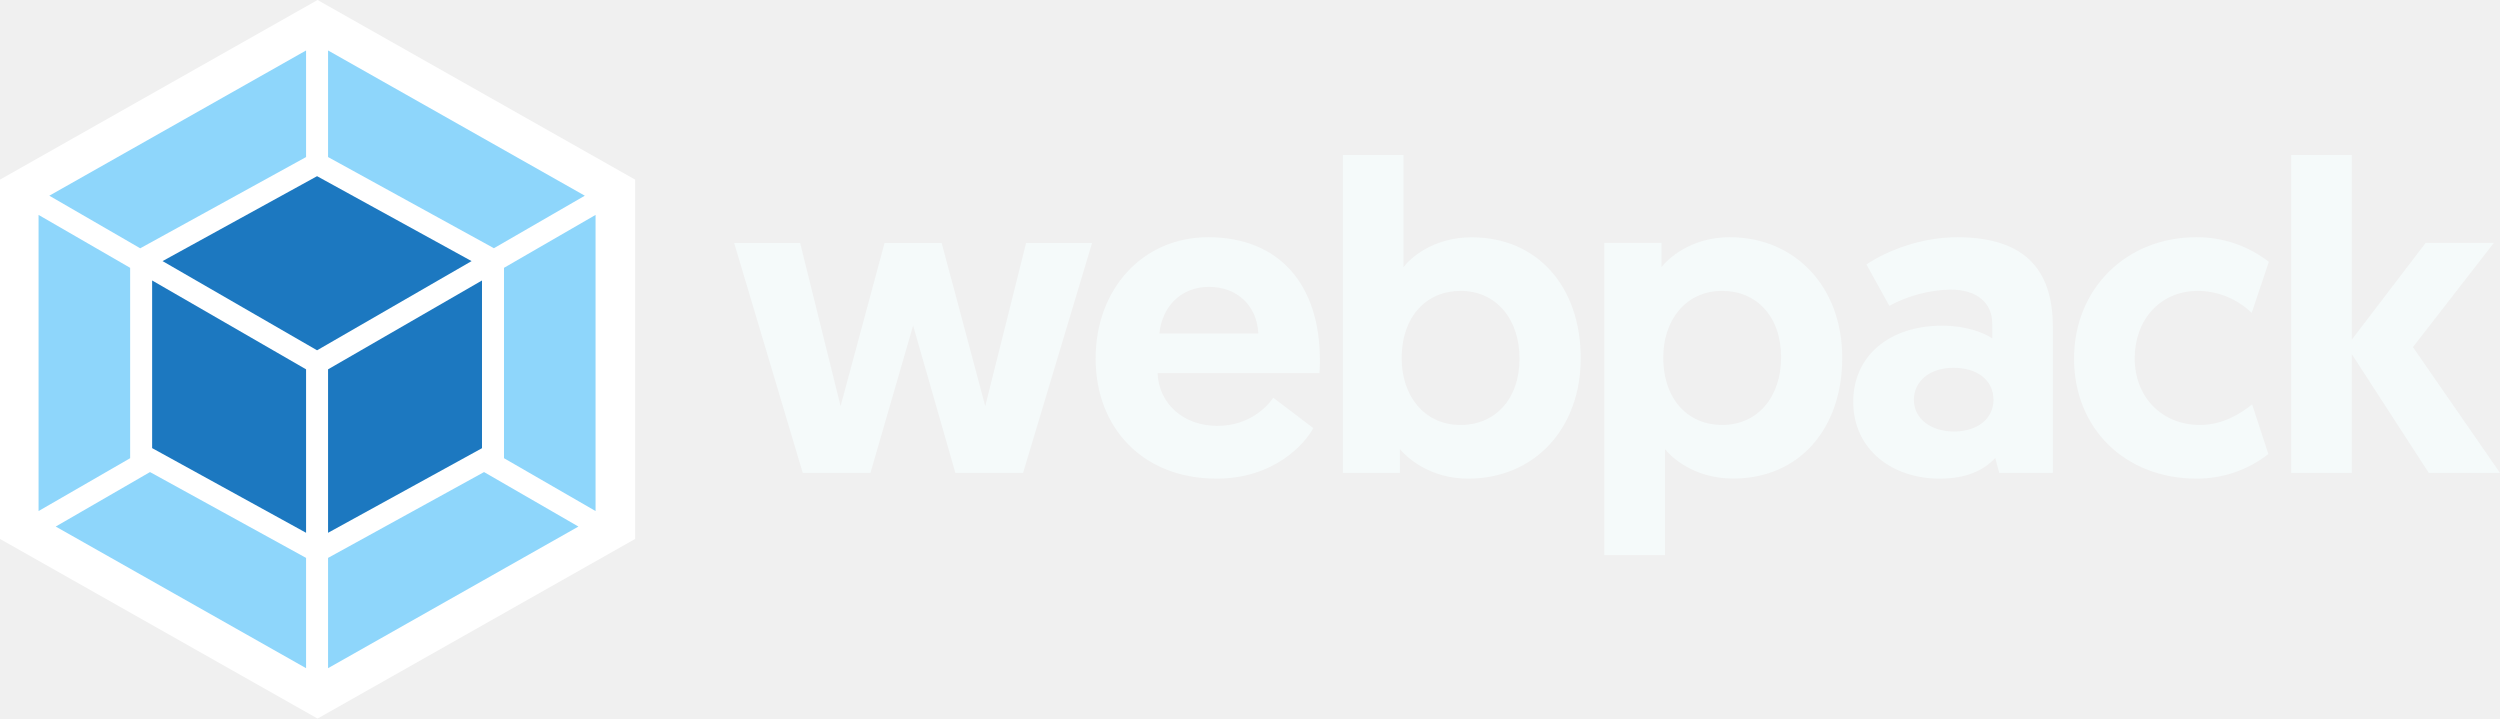
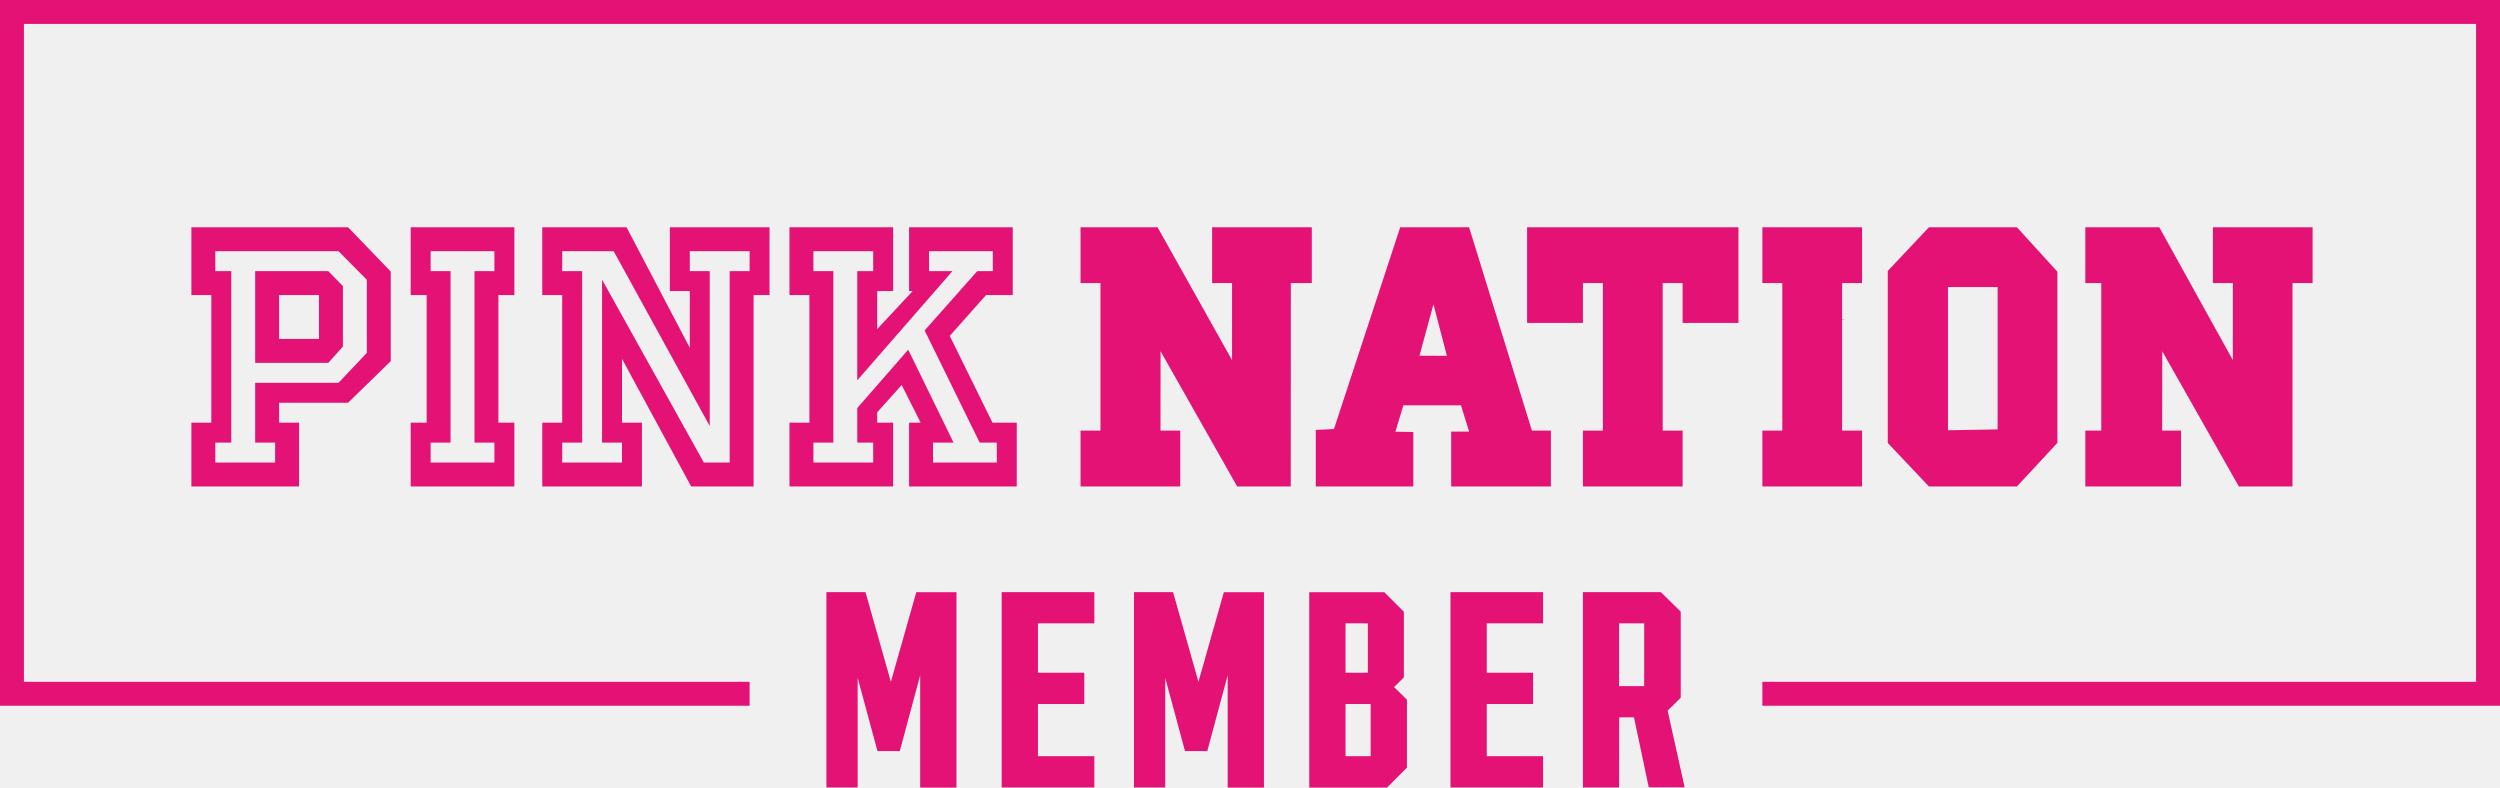
- <svg xmlns="http://www.w3.org/2000/svg" viewBox="0 0 3046.7 875.7">
-   <path fill="#FFF" d="M387 0l387 218.9v437.9L387 875.7 0 656.8V218.9L387 0z" />
-   <path fill="#8ED6FB" d="M704.9 641.7L399.8 814.3V679.9l190.1-104.6 115 66.4zm20.9-18.9V261.9l-111.6 64.5v232l111.6 64.4zM67.9 641.7L373 814.3V679.9L182.8 575.3 67.9 641.7zM47 622.8V261.9l111.6 64.5v232L47 622.8zm13.1-384.3L373 61.5v129.9L172.5 301.7l-1.6.9-110.8-64.1zm652.6 0l-312.9-177v129.9l200.5 110.2 1.6.9 110.8-64z" />
-   <path fill="#1C78C0" d="M373 649.3L185.4 546.1V341.8L373 450.1v199.2zm26.8 0l187.6-103.1V341.8L399.8 450.1v199.2zM198.1 318.2l188.3-103.5 188.3 103.5-188.3 108.7-188.3-108.7z" />
-   <path fill="#F5FAFA" d="M1164.3 576.3h82.5l84.1-280.2h-80.4l-49.8 198.8-53.1-198.8H1078l-53.6 198.8-49.3-198.8h-80.4l83.6 280.2h82.5l52-179.5 51.5 179.5zM1335.2 437c0 84.1 57.3 146.3 147.4 146.3 69.7 0 107.2-41.8 117.9-61.6l-48.8-37c-8 11.8-30 34.3-68.1 34.3-41.3 0-71.3-26.8-72.9-64.3H1608c.5-5.4.5-10.7.5-16.1 0-91.6-49.3-149.5-136.1-149.5-79.9 0-137.2 63.2-137.2 147.9zm77.7-30.6c3.2-32.1 25.7-56.8 60.6-56.8 33.8 0 58.4 22.5 60 56.8h-120.6zm223.5 169.9h69.7v-28.9c7.5 9.1 35.4 35.9 83.1 35.9 80.4 0 137.2-60.5 137.2-146.8 0-86.8-52.5-147.3-132.9-147.3-48.2 0-76.1 26.8-83.1 36.4V188.9h-73.9v387.4h-.1zm71.8-139.3c0-52.5 31.1-82.5 71.8-82.5 42.9 0 71.8 33.8 71.8 82.5 0 49.8-30 80.9-71.8 80.9-45 0-71.8-36.5-71.8-80.9zm247 239.5h73.9V547.3c7 9.1 34.8 35.9 83.1 35.9 80.4 0 132.9-60.5 132.9-147.3 0-85.7-56.8-146.8-137.2-146.8-47.7 0-75.6 26.8-83.1 36.4V296h-69.7v380.5h.1zm71.8-241.1c0-44.5 26.8-80.9 71.8-80.9 41.8 0 71.8 31.1 71.8 80.9 0 48.8-28.9 82.5-71.8 82.5-40.7 0-71.8-30-71.8-82.5zm231.5 54.1c0 58.9 48.2 93.8 105 93.8 32.2 0 53.6-9.6 68.1-25.2l4.8 18.2h65.4V398.9c0-62.7-26.8-109.8-116.8-109.8-42.9 0-85.2 16.1-110.4 33.2l27.9 50.4a165.2 165.2 0 0 1 74.5-19.8c32.7 0 50.9 16.6 50.9 41.3v18.2c-10.2-7-32.2-15.5-60.6-15.5-65.4-.1-108.8 37.4-108.8 92.6zm73.9-2.2c0-23 19.8-39.1 48.2-39.1s48.8 14.5 48.8 39.1c0 23.6-20.4 38.6-48.2 38.6s-48.8-15.5-48.8-38.6zm348.9 30.6c-46.6 0-79.8-33.8-79.8-81.4 0-45 29.5-82 77.2-82a95.2 95.2 0 0 1 65.4 26.8l20.9-62.2a142.6 142.6 0 0 0-88.4-30c-85.2 0-149 62.7-149 147.9s62.2 146.3 149.5 146.3a141 141 0 0 0 87.3-30l-19.8-60.5c-12.4 10.1-34.9 25.1-63.3 25.1zm110.9 58.4h73.9V431.6l93.8 144.7h86.8L2940.6 423l98.6-127h-83.1l-90 117.9v-225h-73.9v387.4z" />
+ <svg xmlns="http://www.w3.org/2000/svg" data-name="Layer 1" viewBox="0 0 627 197.5">
+   <defs>
+     <style>
+             .afdsjlasdjflasdflkasjdf {
+                 fill: #e31274;
+             }
+ 
+             .asdfjasdf {
+                 fill: none;
+                 stroke: #e31274;
+                 stroke-miterlimit: 10;
+                 stroke-width: 6px;
+             }
+         </style>
+   </defs>
+   <path class="afdsjlasdjflasdflkasjdf" d="M70 74h10v11H70zm-6-6v23h18.34L86 86.92V71.76L82.34 68zm-10-5h30.9l7.1 7.16v18.35L84.9 96H64v15h5v5H54v-5h4V68h-4zm-6-6v17h5v32h-5v16h27v-16h-5v-5h17.3L98 90.57V68.11L87.3 57zm60 6h16v5h-5v43h5v5h-16v-5h5V68h-5zm-5-6v17h4v32h-4v16h26v-16h-4V74h4V57zm70 6h15v5h-5v48h-6.48L151 70.14V111h5v5h-15v-5h5V68h-5v-5h12.91L178 106.85V68h-5zm-5-6v16h5v14.23L157.14 57H136v17h5v32h-5v16h25v-16h-5V90l17.34 32H189V74h4V57zm65 6h16v5h-3.91L231.9 82.88 245.7 111h4.3v5h-16v-5h5.15l-11.37-23.3L215 102.34V111h4v5h-15v-5h5V68h-5v-5h15v5h-4v27.38L238.87 68H233zm-5-6v16h.9l-8.9 9.54V73h4V57h-26v17h5v32h-5v16h26v-16h-4v-2.59l6.14-6.85 4.76 9.44H228v16h27v-16h-6.09L238.2 84.24 247.3 74h6.7V57zM555 57v14h5v19.33L541.55 57H523v14h4v37h-4v14h24v-14h-4.73l.02-19.91L561.5 122h13.45l.01-51H580V57h-25zM304 71h5v19.33L290.32 57H271v14h5v37h-5v14h25v-14h-4.95l.02-19.91L310.28 122h13.44l.02-51H329V57h-25v14zM368.45 57h-17.28l-16.61 50.6-4.56.22V122h24.46v-13.65l-4.5-.08 2-6.61h14.45l2.05 6.59h-4.5V122h25v-14h-4.76zM356 89.22l3.51-12.9 3.37 12.91zM383 81h14V71h5v37h-5v14h25v-14h-5V71h5v10h14V57h-53v24zM442 71h5v37h-5v14h25v-14h-5V71h5V57h-25v14z" />
+   <path class="afdsjlasdjflasdflkasjdf" d="M462.1 80.03h.28v.14h-.28zM483.78 57l-10.33 10.95v43.14L483.77 122h22.08L516 111.06v-42.9L505.85 57zM501 107.69l-12.45.22V72H501zM215.1 170v27.5h-7.84v-49h9.8l6.37 22.5 6.37-22.47h10.08v49h-9.1v-28.17l-5.11 19h-5.6zM251.22 197.5v-49h23.24v7.84h-14.14v12.39h11.62v7.84h-11.62v13.09h14.14v7.84zM292.24 170v27.5h-7.84v-49h9.8l6.37 22.5 6.37-22.47H317v49h-9.1v-28.17l-5.11 19h-5.6zM352.86 192.53l-5 5h-19.5v-49h18.83l4.9 4.9v16.45l-2.45 2.45 3.22 3.15zm-15.4-23.8h5.6v-12.39h-5.6zm0 20.93h6.3v-13.09h-6.3zM363.78 197.5v-49H387v7.84h-14.12v12.39h11.62v7.84h-11.62v13.09H387v7.84zM406.06 197.5H397v-49h19.53l5 4.9V175l-3.29 3.22 4.27 19.25h-9l-3.71-17.57h-3.71zm0-25.41h6.3v-15.75h-6.3z" />
+   <path class="asdfjasdf" d="M442 174h182V3H3v171h185" />
</svg>
